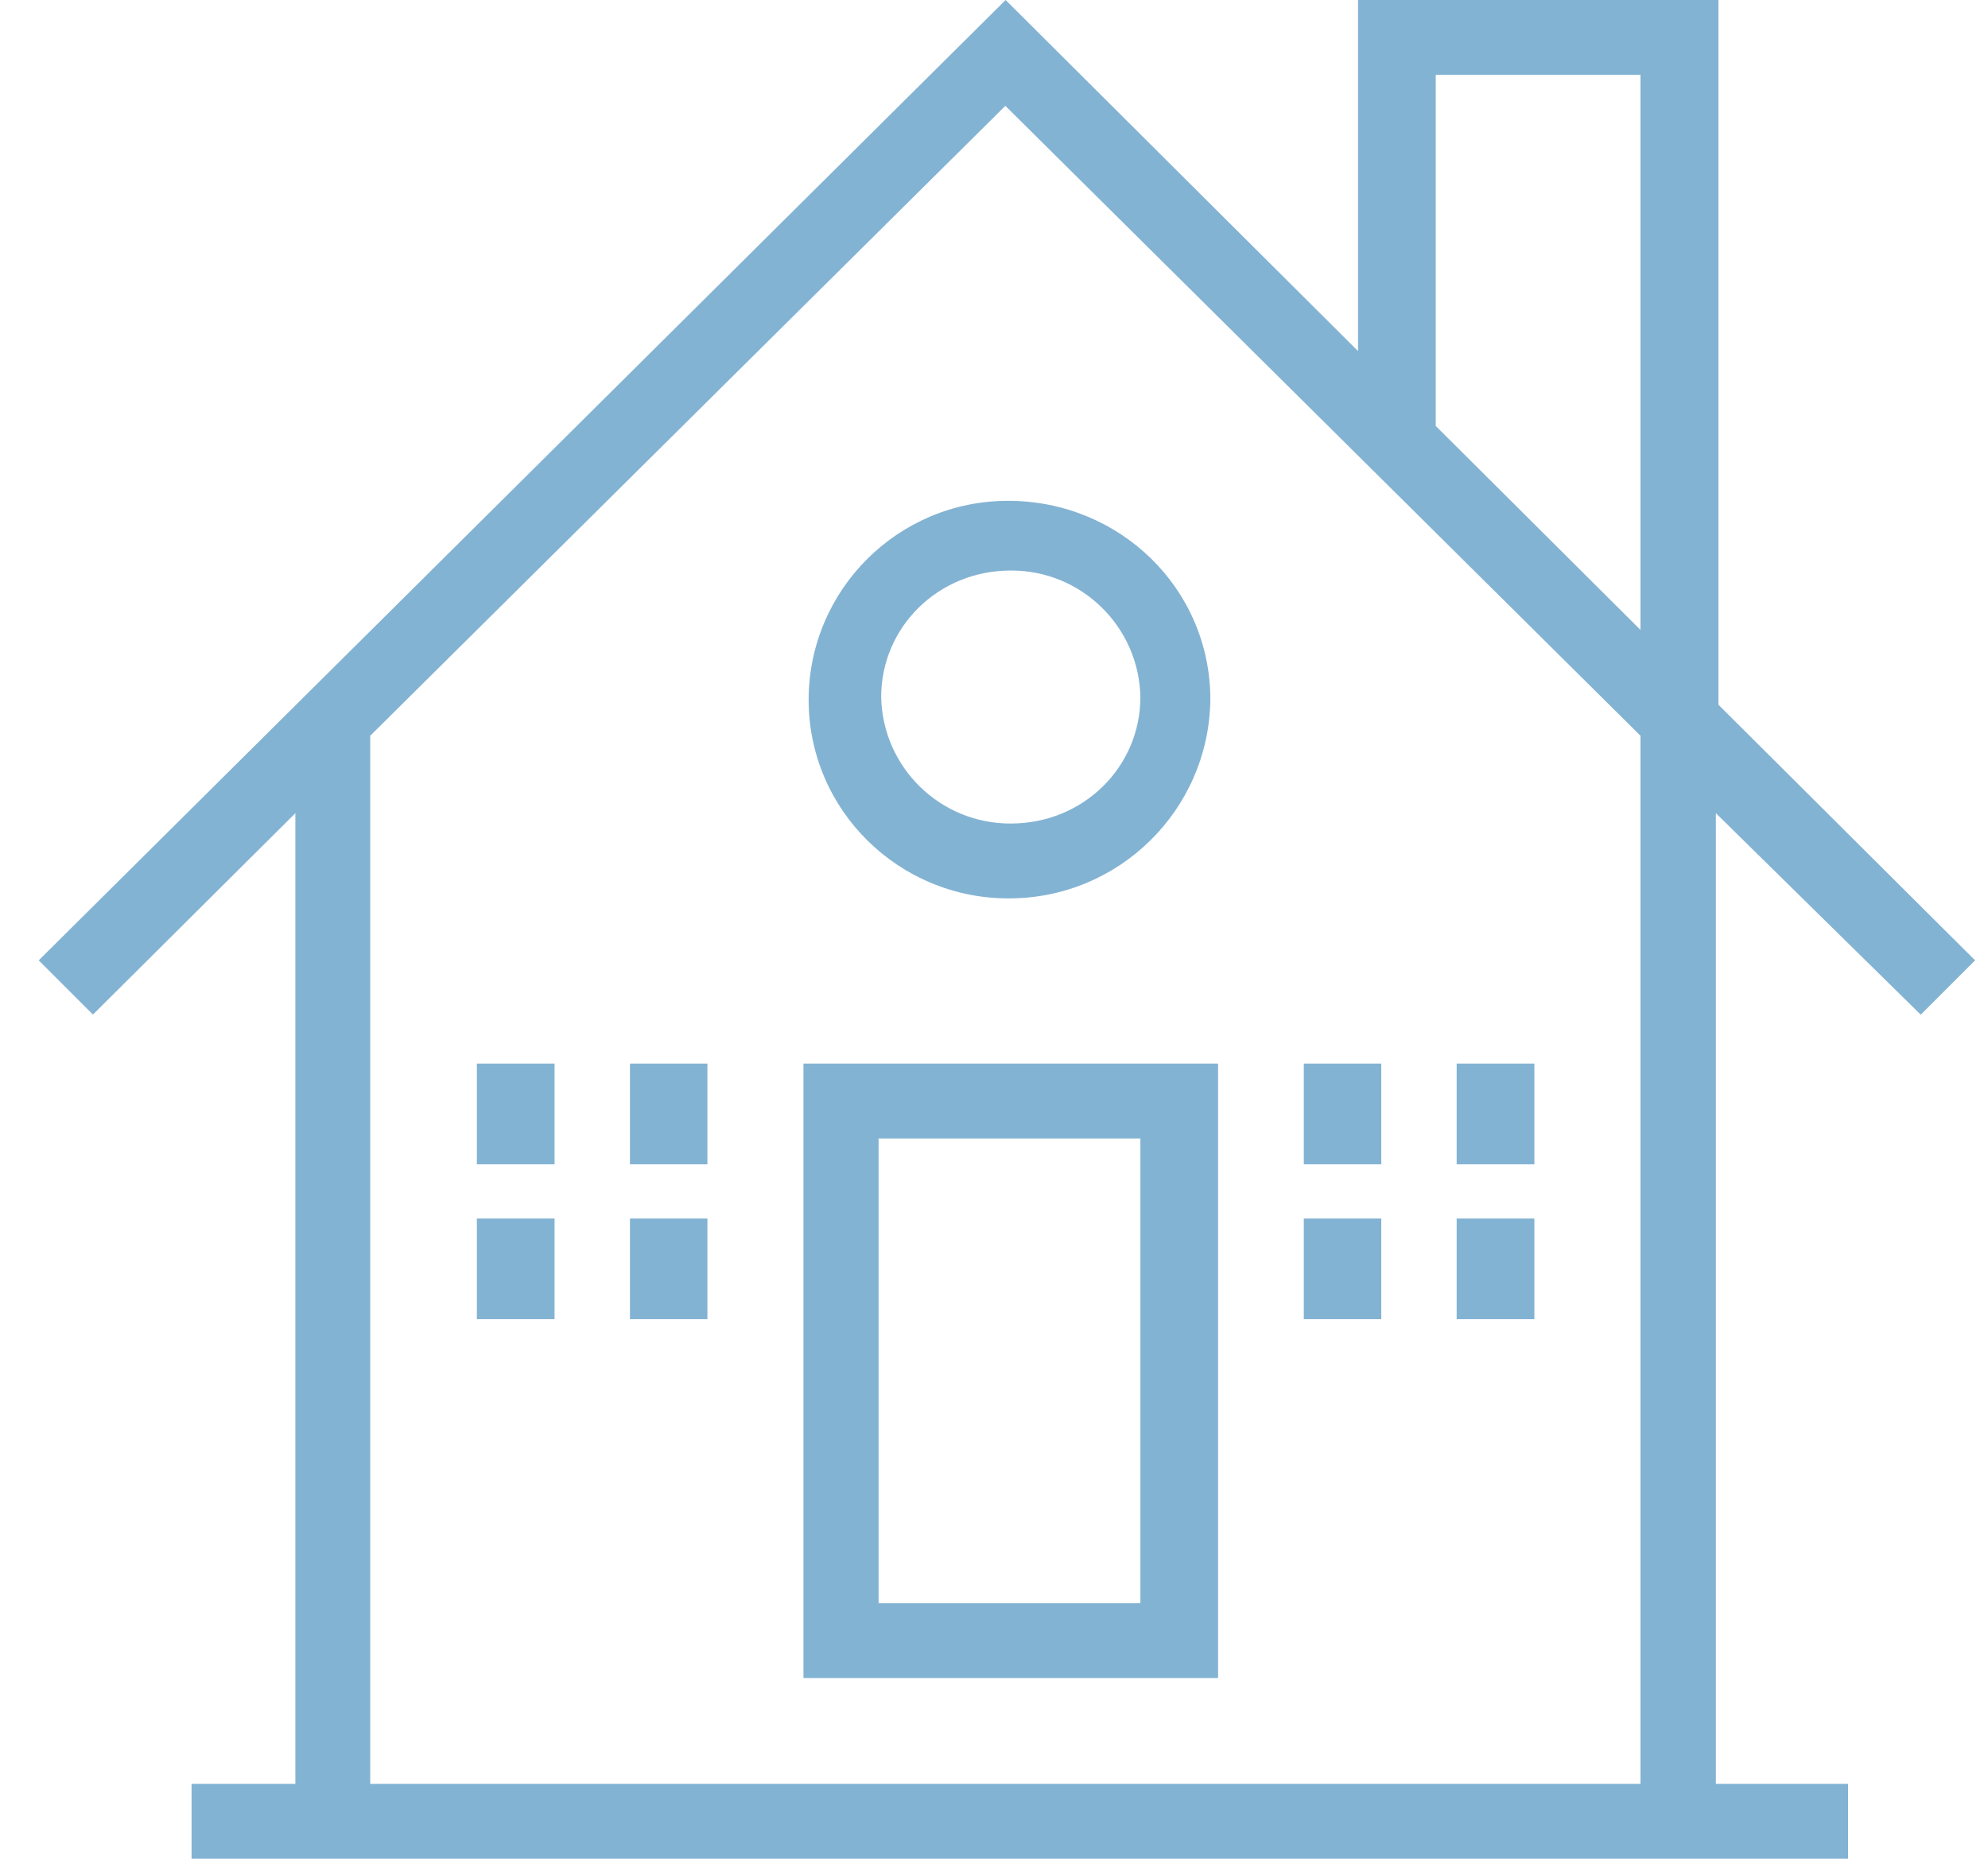
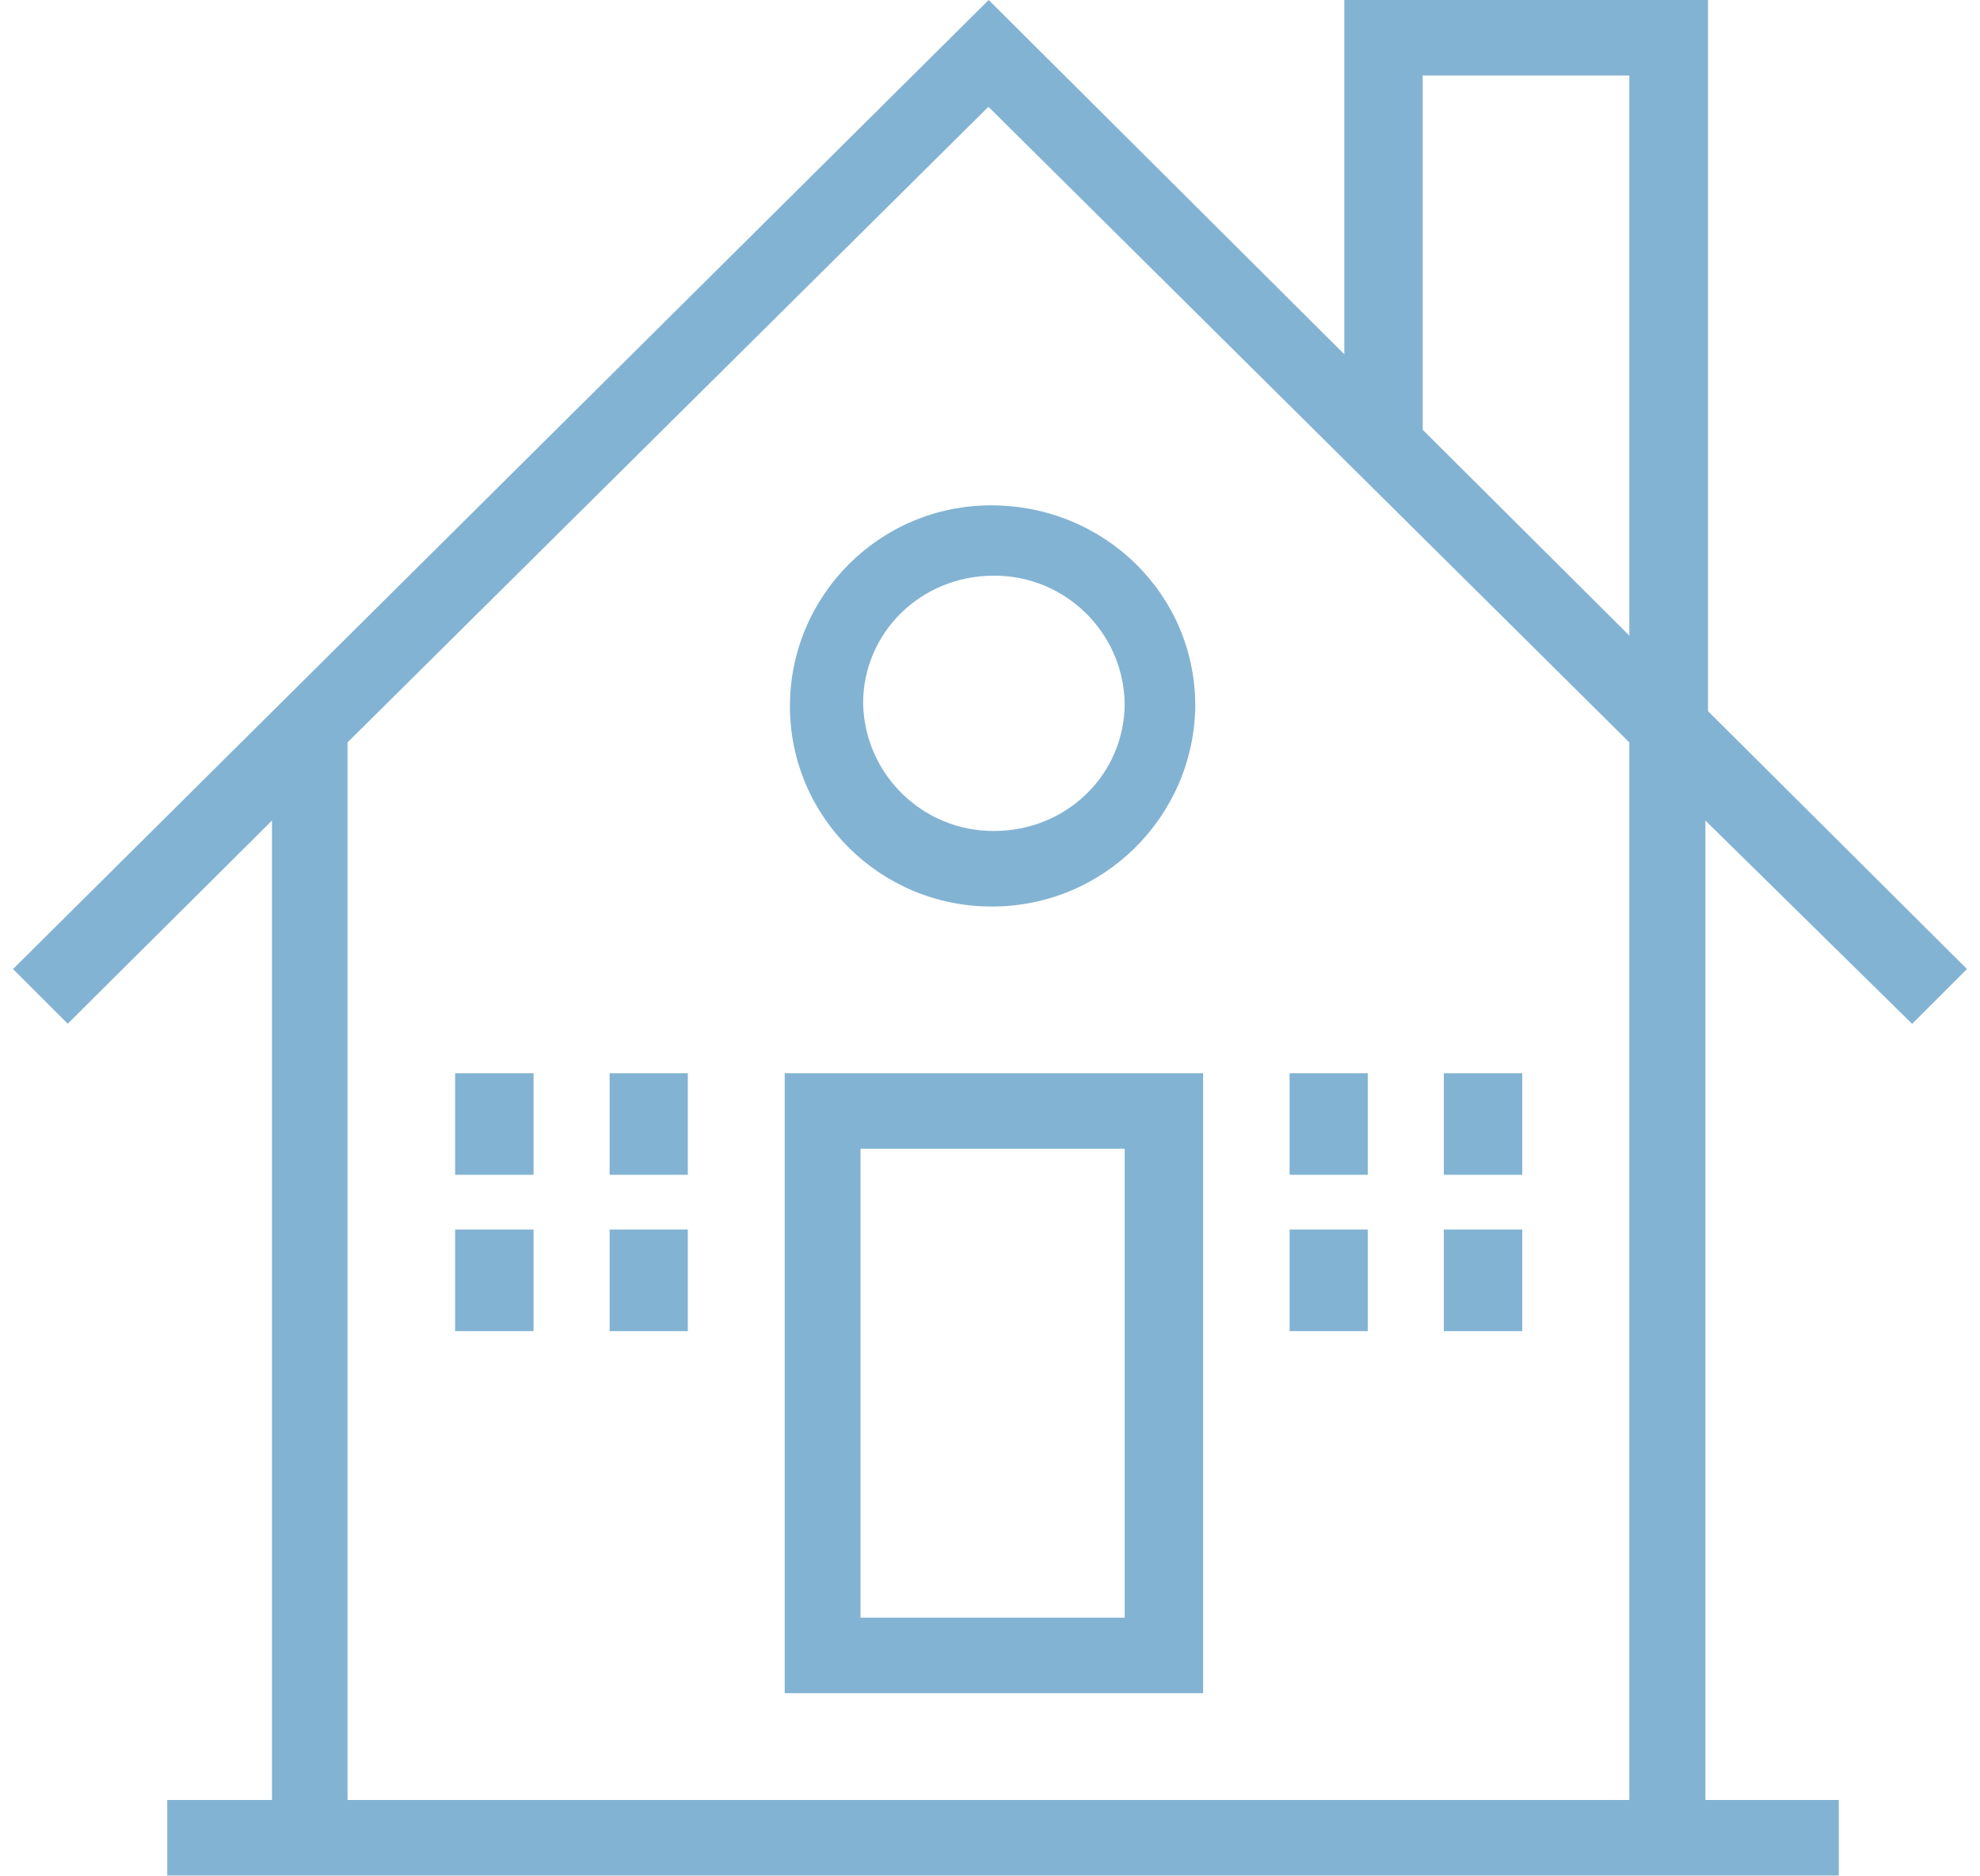
- <svg xmlns="http://www.w3.org/2000/svg" width="77" height="72" fill="none">
-   <path d="M31.12 65h16.06V41.2H31.12V65Zm2.91-20.9h10.14v18H34.03v-18Z" fill="#83B3D3" />
-   <path d="m74.4 39.3 2.1-2.1-9.94-9.9V0H52.6v13.6L38.95 0 1.5 37.2l2.1 2.1 7.84-7.8v37.6H7.42V72h64.16v-2.9h-5.12V31.5l7.93 7.8ZM63.54 69.1h-49.2V28.5l24.6-24.4 24.6 24.4v40.6Zm0-44.7-7.93-7.9V2.9h7.93v21.5Z" fill="#83B3D3" />
-   <path d="M31.32 27.1c0 4.3 3.51 7.7 7.73 7.7a7.8 7.8 0 0 0 7.83-7.7c0-4.3-3.51-7.7-7.83-7.7a7.72 7.72 0 0 0-7.73 7.7Zm7.83-5a5 5 0 0 1 5.02 4.9c0 2.7-2.2 4.9-5.02 4.9a5 5 0 0 1-5.02-4.9c0-2.7 2.2-4.9 5.02-4.9ZM21.48 41.2h-3.01v3.9h3.01v-3.9ZM27.4 41.2h-3v3.9h3v-3.9ZM21.48 47.2h-3.01v3.9h3.01v-3.9ZM27.4 47.2h-3v3.9h3v-3.9ZM53.5 41.2h-3v3.9h3v-3.9ZM59.43 41.2h-3.01v3.9h3.01v-3.9ZM53.5 47.2h-3v3.9h3v-3.9ZM59.43 47.2h-3.01v3.9h3.01v-3.9Z" fill="#83B3D3" />
+ <svg xmlns="http://www.w3.org/2000/svg" width="76" height="72" viewBox="0 0 76 72" fill="none">
+   <path d="M30.12 65h16.06V41.2H30.12V65Zm2.91-20.9h10.14v18H33.03v-18Z" fill="#83B3D3" />
+   <path d="m73.4 39.3 2.1-2.1-9.94-9.9V0H51.6v13.6L37.95 0 .5 37.2l2.1 2.1 7.84-7.8v37.6H6.42V72h64.16v-2.9h-5.12V31.5l7.93 7.8ZM62.54 69.1h-49.2V28.5l24.6-24.4 24.6 24.4v40.6Zm0-44.7-7.93-7.9V2.9h7.93v21.5Z" fill="#83B3D3" />
+   <path d="M30.32 27.1c0 4.3 3.51 7.7 7.73 7.7a7.8 7.8 0 0 0 7.83-7.7c0-4.3-3.51-7.7-7.83-7.7a7.72 7.72 0 0 0-7.73 7.7Zm7.83-5a5 5 0 0 1 5.02 4.9c0 2.7-2.2 4.9-5.02 4.9a5 5 0 0 1-5.02-4.9c0-2.7 2.2-4.9 5.02-4.9ZM20.48 41.2h-3.01v3.9h3.01v-3.9ZM26.4 41.2h-3v3.9h3v-3.9ZM20.48 47.2h-3.01v3.9h3.01v-3.9ZM26.4 47.2h-3v3.9h3v-3.9ZM52.5 41.2h-3v3.9h3v-3.9ZM58.43 41.2h-3.01v3.9h3.01v-3.9ZM52.5 47.2h-3v3.9h3v-3.9ZM58.43 47.2h-3.01v3.9h3.01v-3.9Z" fill="#83B3D3" />
</svg>
